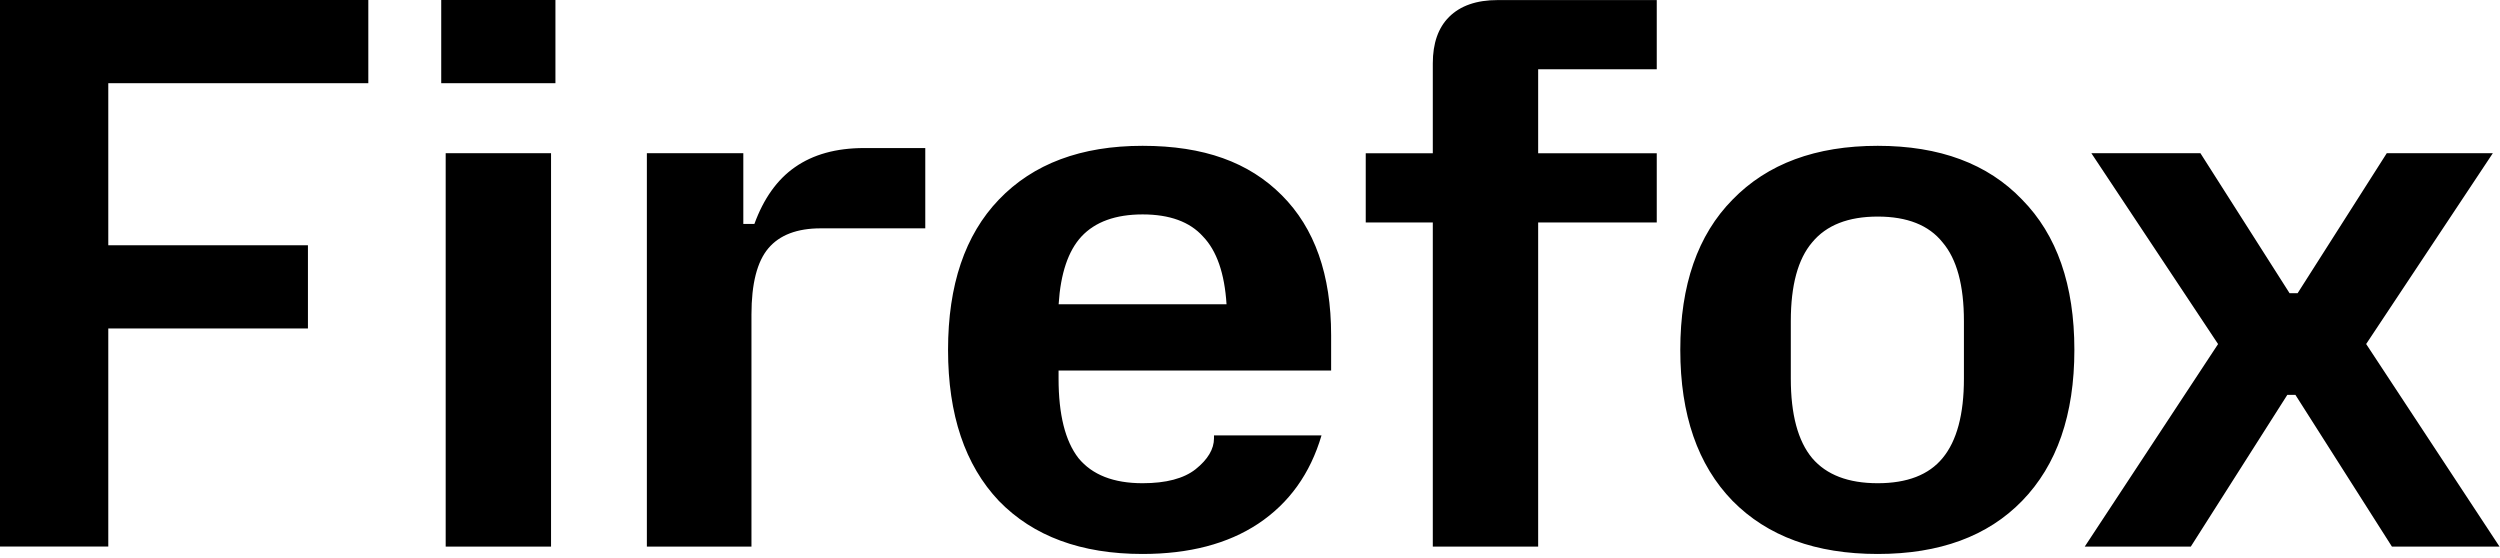
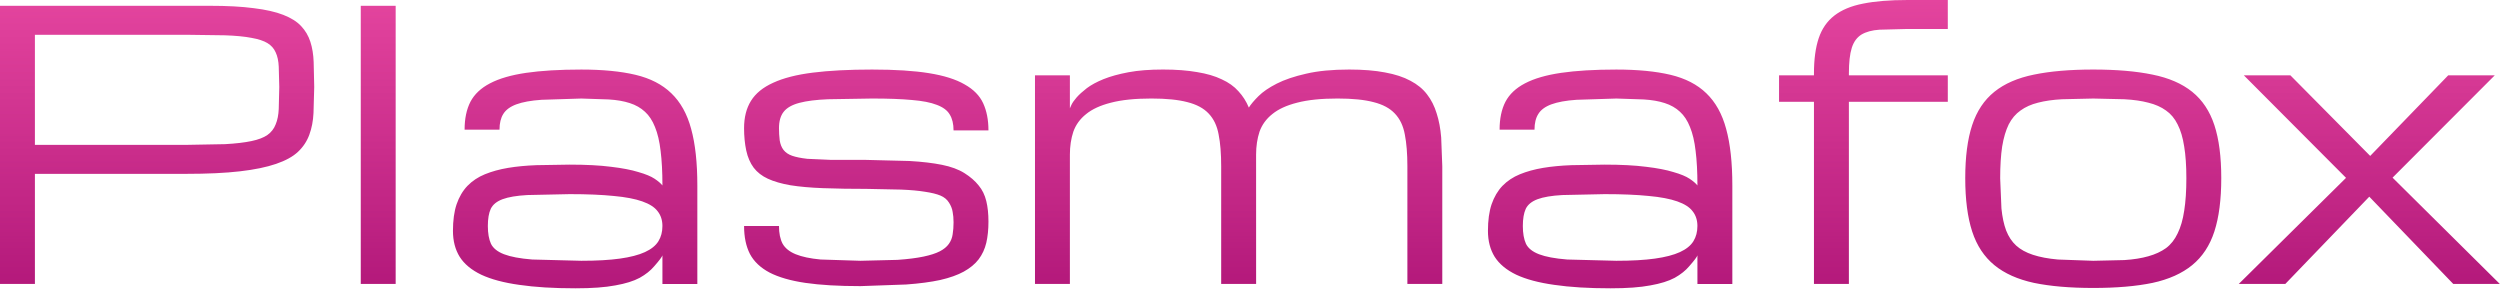
- <svg xmlns="http://www.w3.org/2000/svg" fill="context-fill #20123a" viewBox="0 0 359 80">
-   <path d="M0 0h52.89v11.95H15.55v23.27h28.67v11.95H15.55v31.31H0zm64 22h15.13v56.49H64zm28.88 0h13.86v10.16h1.59c1.34-3.67 3.28-6.38 5.82-8.15 2.61-1.83 5.92-2.75 9.94-2.75h8.78v11.53h-15.02c-3.38 0-5.89.95-7.51 2.86s-2.43 5.08-2.43 9.52v33.32H92.89V22ZM63.36 0h16.4v11.95h-16.4zm100.71 79.55c-8.82 0-15.69-2.54-20.63-7.62-4.87-5.15-7.3-12.38-7.3-21.69s2.43-16.5 7.3-21.58c4.94-5.15 11.81-7.72 20.63-7.72s15.27 2.36 19.99 7.09c4.73 4.73 7.09 11.42 7.09 20.1v5.08h-39.14v1.16c0 5.15.95 8.96 2.86 11.42 1.97 2.4 5.04 3.6 9.2 3.6q5.07 0 7.62-2.01 2.64-2.115 2.64-4.44v-.42h15.44c-1.62 5.5-4.65 9.73-9.1 12.69-4.37 2.89-9.91 4.34-16.61 4.34Zm12.06-35.86c-.28-4.44-1.41-7.69-3.38-9.73-1.9-2.12-4.8-3.17-8.67-3.17s-6.81 1.06-8.78 3.17c-1.9 2.05-3 5.29-3.28 9.73h24.12Zm29.62-11.74h-9.63v-9.94h9.63V9.1c0-2.89.78-5.11 2.33-6.66C209.7.82 212.03.01 215.06.01h22.85v9.94h-17.03v12.06h17.03v9.94h-17.03v46.54h-15.13zm63.89 47.6c-8.89 0-15.83-2.54-20.84-7.62-5.01-5.15-7.51-12.38-7.51-21.69s2.5-16.5 7.51-21.58c5.01-5.15 11.95-7.72 20.84-7.72s15.8 2.57 20.73 7.72c5.01 5.08 7.51 12.27 7.51 21.58s-2.5 16.54-7.51 21.69q-7.41 7.62-20.73 7.62m0-10.16c4.23 0 7.33-1.2 9.31-3.6 2.05-2.47 3.07-6.28 3.07-11.42v-8.25c0-5.15-1.02-8.92-3.07-11.32-1.97-2.47-5.08-3.7-9.31-3.7s-7.37 1.23-9.41 3.7c-2.05 2.4-3.07 6.17-3.07 11.32v8.25c0 5.15 1.02 8.96 3.07 11.42 2.05 2.4 5.18 3.6 9.41 3.6m48.87-19.99L300.32 22h15.66l12.8 20.1h1.16l12.8-20.1h15.23l-18.19 27.4 19.15 29.09h-15.45L329.62 56.7h-1.16L314.6 78.49h-15.23l19.15-29.09Z" />
+ <svg xmlns="http://www.w3.org/2000/svg" width="364" height="42">
+   <defs>
+     <filter id="A" color-interpolation-filters="sRGB">
+       <feColorMatrix type="hueRotate" values="315" />
+     </filter>
+     <linearGradient id="B" x1="180.733" x2="180.733" y1="-3.304" y2="55.678" gradientUnits="userSpaceOnUse">
+       <stop stop-color="#e7523e" offset="0" />
+       <stop stop-color="#ad110d" offset="1" />
+     </linearGradient>
+   </defs>
+   <g filter="url(#A)">
+     <path d="M0 .844h30.551c2.523 0 4.652.113 6.383.344 1.746.211 3.184.535 4.316.977s1.992.984 2.594 1.633c.617.652 1.066 1.414 1.348 2.293s.441 1.863.477 2.953l.082 3.613-.105 3.797c-.055 1.16-.258 2.215-.609 3.164a6.35 6.35 0 0 1-1.645 2.48c-.738.703-1.809 1.289-3.203 1.766-1.375.473-3.133.836-5.266 1.082-2.121.246-4.73.367-7.84.367h-22v16.031H0zm5.082 20.25h22l5.695-.105c1.551-.086 2.832-.238 3.836-.449s1.785-.508 2.332-.895a3.3 3.3 0 0 0 1.191-1.531c.266-.633.414-1.387.449-2.266l.078-3.191-.078-2.953c-.035-.824-.184-1.52-.449-2.082-.246-.562-.645-1.012-1.191-1.344s-1.324-.59-2.332-.766c-1.004-.195-2.285-.316-3.836-.371l-5.695-.078h-22zM52.527.844h5.082v40.5h-5.082zM96.449 37.18c-.055.211-.449.738-1.191 1.582-.531.633-1.234 1.195-2.117 1.688-.883.473-2.066.844-3.551 1.105-1.465.281-3.394.422-5.797.422-3.195 0-5.922-.168-8.18-.5-2.262-.316-4.106-.809-5.535-1.477-1.43-.687-2.481-1.555-3.148-2.609-.652-1.055-.98-2.312-.98-3.773 0-1.527.176-2.82.531-3.875.367-1.07.898-1.969 1.586-2.687.707-.723 1.555-1.285 2.543-1.687s2.109-.715 3.363-.926c1.269-.211 2.656-.34 4.156-.395l4.789-.078c2.418 0 4.441.105 6.066.316 1.621.191 2.945.449 3.969.766 1.043.297 1.828.621 2.356.973s.91.68 1.141.977c0-1.969-.09-3.648-.266-5.035-.16-1.391-.434-2.551-.82-3.48-.371-.934-.855-1.672-1.457-2.215-.602-.562-1.34-.984-2.223-1.266-.867-.281-1.879-.457-3.047-.527l-3.996-.133-5.797.184c-1.535.105-2.754.328-3.656.66s-1.535.801-1.906 1.398c-.367.578-.555 1.344-.555 2.293h-5.082c0-1.598.281-2.953.848-4.059.582-1.109 1.535-2.004 2.859-2.691 1.34-.703 3.098-1.211 5.266-1.527s4.848-.477 8.023-.477c3.106 0 5.734.254 7.891.766s3.891 1.406 5.215 2.688c1.34 1.285 2.305 3.016 2.887 5.195.598 2.164.898 4.906.898 8.227v14.344h-5.082zm-11.809.789c2.242 0 4.113-.105 5.613-.316 1.516-.211 2.734-.527 3.652-.949s1.57-.949 1.961-1.582.582-1.371.582-2.215-.23-1.555-.687-2.137c-.441-.598-1.191-1.078-2.254-1.449-1.039-.367-2.426-.633-4.156-.789-1.727-.176-3.863-.266-6.406-.266l-6.168.133c-1.555.086-2.754.289-3.602.605s-1.418.781-1.719 1.398c-.285.613-.426 1.449-.426 2.504s.152 1.918.453 2.586c.316.648.953 1.16 1.906 1.527s2.32.625 4.102.766l7.148.184zM126.124 27.5a165.9 165.9 0 0 1-6.324-.105c-1.82-.07-3.391-.211-4.715-.422-1.305-.227-2.398-.543-3.281-.949-.867-.402-1.555-.937-2.066-1.605-.512-.687-.871-1.523-1.086-2.508-.211-1-.316-2.082-.316-3.242 0-1.582.336-2.91 1.004-3.98.672-1.09 1.75-1.969 3.231-2.637 1.484-.687 3.406-1.18 5.773-1.477s5.242-.449 8.629-.449c3.356 0 6.117.176 8.289.527 2.188.352 3.918.898 5.188 1.637 1.289.719 2.188 1.633 2.699 2.742s.77 2.426.77 3.953h-5.082c0-.949-.187-1.723-.559-2.32-.352-.598-.977-1.062-1.879-1.398-.898-.352-2.117-.586-3.652-.711-1.519-.141-3.441-.211-5.773-.211l-6.406.105c-1.731.07-3.125.246-4.184.527s-1.816.711-2.277 1.293-.687 1.379-.687 2.398c0 .598.035 1.188.105 1.766.09.563.273 1.031.559 1.398s.695.652 1.242.844 1.289.344 2.223.449l3.523.156h5.055l6.305.16c1.816.105 3.387.289 4.711.555s2.418.668 3.281 1.211 1.555 1.145 2.066 1.793c.531.633.898 1.391 1.113 2.27.211.859.316 1.863.316 3.004s-.105 2.172-.316 3.086c-.215.895-.582 1.695-1.113 2.398-.527.688-1.254 1.285-2.172 1.793-.898.492-2.039.898-3.414 1.215-1.375.297-3.027.516-4.953.656l-6.668.238c-3.18 0-5.852-.156-8.023-.473-2.152-.316-3.891-.82-5.215-1.504-1.324-.703-2.277-1.609-2.859-2.715-.566-1.109-.848-2.461-.848-4.062h5.082c0 1.055.176 1.918.531 2.586.371.648 1.004 1.16 1.906 1.527s2.109.625 3.625.766l5.801.184 5.398-.133c1.5-.105 2.754-.262 3.762-.473s1.797-.465 2.383-.766 1.023-.66 1.324-1.082.484-.887.555-1.395c.086-.527.133-1.109.133-1.742 0-.578-.047-1.09-.133-1.527-.07-.457-.246-.906-.531-1.348-.281-.457-.695-.797-1.242-1.027s-1.297-.414-2.25-.555c-.937-.156-2.102-.262-3.496-.316l-5.059-.105zm56.766 13.844h-5.086V24.207c0-1.828-.121-3.367-.371-4.617-.227-1.266-.715-2.285-1.453-3.059-.727-.773-1.758-1.324-3.098-1.66-1.324-.352-3.074-.527-5.242-.527-2.383 0-4.344.203-5.879.605-1.535.387-2.742.941-3.625 1.664-.883.703-1.5 1.555-1.856 2.555-.336 1.004-.504 2.121-.504 3.352v18.824h-5.082V10.968h5.082v4.801c.02-.055.098-.23.238-.527s.391-.652.742-1.055c.371-.422.867-.871 1.484-1.348.633-.473 1.445-.914 2.434-1.316 1.008-.406 2.215-.738 3.629-1.004s3.086-.395 5.031-.395c1.906 0 3.555.125 4.949.371 1.414.227 2.613.578 3.602 1.055 1.004.457 1.816 1.035 2.434 1.738.637.688 1.141 1.477 1.512 2.375.297-.477.766-1.031 1.402-1.664s1.516-1.238 2.648-1.816c1.144-.582 2.574-1.066 4.289-1.453 1.711-.402 3.801-.605 6.273-.605 2.027 0 3.769.141 5.215.422 1.465.266 2.699.668 3.707 1.215 1.004.527 1.809 1.184 2.41 1.977.617.789 1.082 1.715 1.402 2.77.336 1.035.555 2.203.66 3.504l.16 4.195v17.137h-5.082V24.207c0-1.828-.125-3.367-.371-4.617-.23-1.266-.715-2.285-1.457-3.059-.723-.773-1.758-1.324-3.098-1.66-1.324-.352-3.07-.527-5.242-.527-2.383 0-4.34.203-5.879.605-1.535.387-2.742.941-3.625 1.664-.883.703-1.5 1.555-1.856 2.555-.332 1.004-.5 2.121-.5 3.352zm64.254-4.164c-.055.211-.449.738-1.191 1.582-.531.633-1.234 1.195-2.117 1.688-.883.473-2.066.844-3.547 1.105-1.465.281-3.398.422-5.801.422-3.195 0-5.922-.168-8.18-.5-2.258-.316-4.106-.809-5.535-1.477-1.43-.687-2.477-1.555-3.148-2.609-.652-1.055-.98-2.312-.98-3.773 0-1.527.176-2.82.531-3.875.371-1.07.898-1.969 1.586-2.687.707-.723 1.555-1.285 2.543-1.687s2.109-.715 3.363-.926c1.269-.211 2.656-.34 4.156-.395l4.793-.078c2.418 0 4.438.105 6.063.316 1.621.191 2.945.449 3.969.766 1.043.297 1.828.621 2.356.973s.91.68 1.141.977c0-1.969-.09-3.648-.266-5.035-.16-1.391-.434-2.551-.82-3.48-.371-.934-.855-1.672-1.457-2.215-.598-.562-1.34-.984-2.223-1.266-.863-.281-1.879-.457-3.047-.527l-3.996-.133-5.797.184c-1.535.105-2.754.328-3.656.66s-1.535.801-1.902 1.398c-.371.578-.559 1.344-.559 2.293h-5.082c0-1.598.281-2.953.848-4.059.582-1.109 1.535-2.004 2.859-2.691 1.34-.703 3.098-1.211 5.266-1.527s4.848-.477 8.023-.477c3.106 0 5.738.254 7.891.766s3.891 1.406 5.215 2.688c1.34 1.285 2.305 3.016 2.887 5.195.598 2.164.898 4.906.898 8.227v14.344h-5.082zm-11.809.789c2.242 0 4.113-.105 5.613-.316 1.516-.211 2.734-.527 3.652-.949s1.57-.949 1.961-1.582.582-1.371.582-2.215-.23-1.555-.687-2.137c-.441-.598-1.191-1.078-2.25-1.449-1.043-.367-2.43-.633-4.16-.789-1.727-.176-3.863-.266-6.406-.266l-6.168.133c-1.551.086-2.754.289-3.602.605s-1.418.781-1.719 1.398c-.281.613-.426 1.449-.426 2.504s.152 1.918.453 2.586c.316.648.953 1.16 1.906 1.527s2.32.625 4.102.766l7.148.184zm33.863-23.148v26.523h-5.086V14.821h-5.082v-3.852h5.082v-.262c0-2.059.23-3.773.691-5.144s1.215-2.469 2.277-3.293 2.453-1.406 4.18-1.742c1.75-.352 3.894-.527 6.434-.527h5.906v4.219h-5.934l-4.023.105c-1.074.07-1.949.309-2.621.711-.652.406-1.121 1.047-1.402 1.926s-.422 2.129-.422 3.746v.262H283.6v3.852zm16.941 11.125c0-3.109.336-5.687 1.008-7.727s1.746-3.656 3.231-4.852 3.406-2.027 5.769-2.504c2.367-.492 5.242-.738 8.633-.738s6.266.246 8.629.738c2.367.477 4.289 1.309 5.773 2.504s2.559 2.813 3.231 4.852 1.004 4.617 1.004 7.727-.336 5.695-1.004 7.754-1.75 3.691-3.231 4.902-3.406 2.074-5.773 2.586c-2.363.492-5.242.738-8.629.738s-6.266-.246-8.633-.738c-2.363-.512-4.289-1.371-5.769-2.586s-2.562-2.848-3.231-4.902-1.008-4.641-1.008-7.754zm5.086 0l.184 4.402c.125 1.25.352 2.32.688 3.219.355.895.84 1.625 1.457 2.188s1.43 1.012 2.438 1.344 2.223.563 3.652.688l5.137.184 4.527-.105c1.34-.086 2.504-.273 3.492-.555 1.008-.281 1.863-.676 2.57-1.184.707-.527 1.269-1.242 1.691-2.137.445-.898.762-1.996.957-3.297.211-1.316.316-2.898.316-4.746 0-1.809-.105-3.348-.316-4.613-.195-1.285-.512-2.355-.957-3.219-.422-.859-.984-1.535-1.691-2.027-.707-.512-1.562-.891-2.57-1.137-.988-.262-2.152-.43-3.492-.5l-4.527-.105-4.555.105c-1.324.07-2.488.238-3.496.5-.988.246-1.836.625-2.539 1.137-.707.492-1.281 1.168-1.723 2.027-.422.863-.742 1.934-.953 3.219-.191 1.266-.289 2.805-.289 4.613zm65.973 15.398l-12.23-12.707-12.23 12.707h-6.777l15.621-15.449-14.879-14.926h6.777l11.621 11.734 11.359-11.734h6.777l-14.879 14.898 15.617 15.477z" fill="url(#B)" />
+   </g>
</svg>
